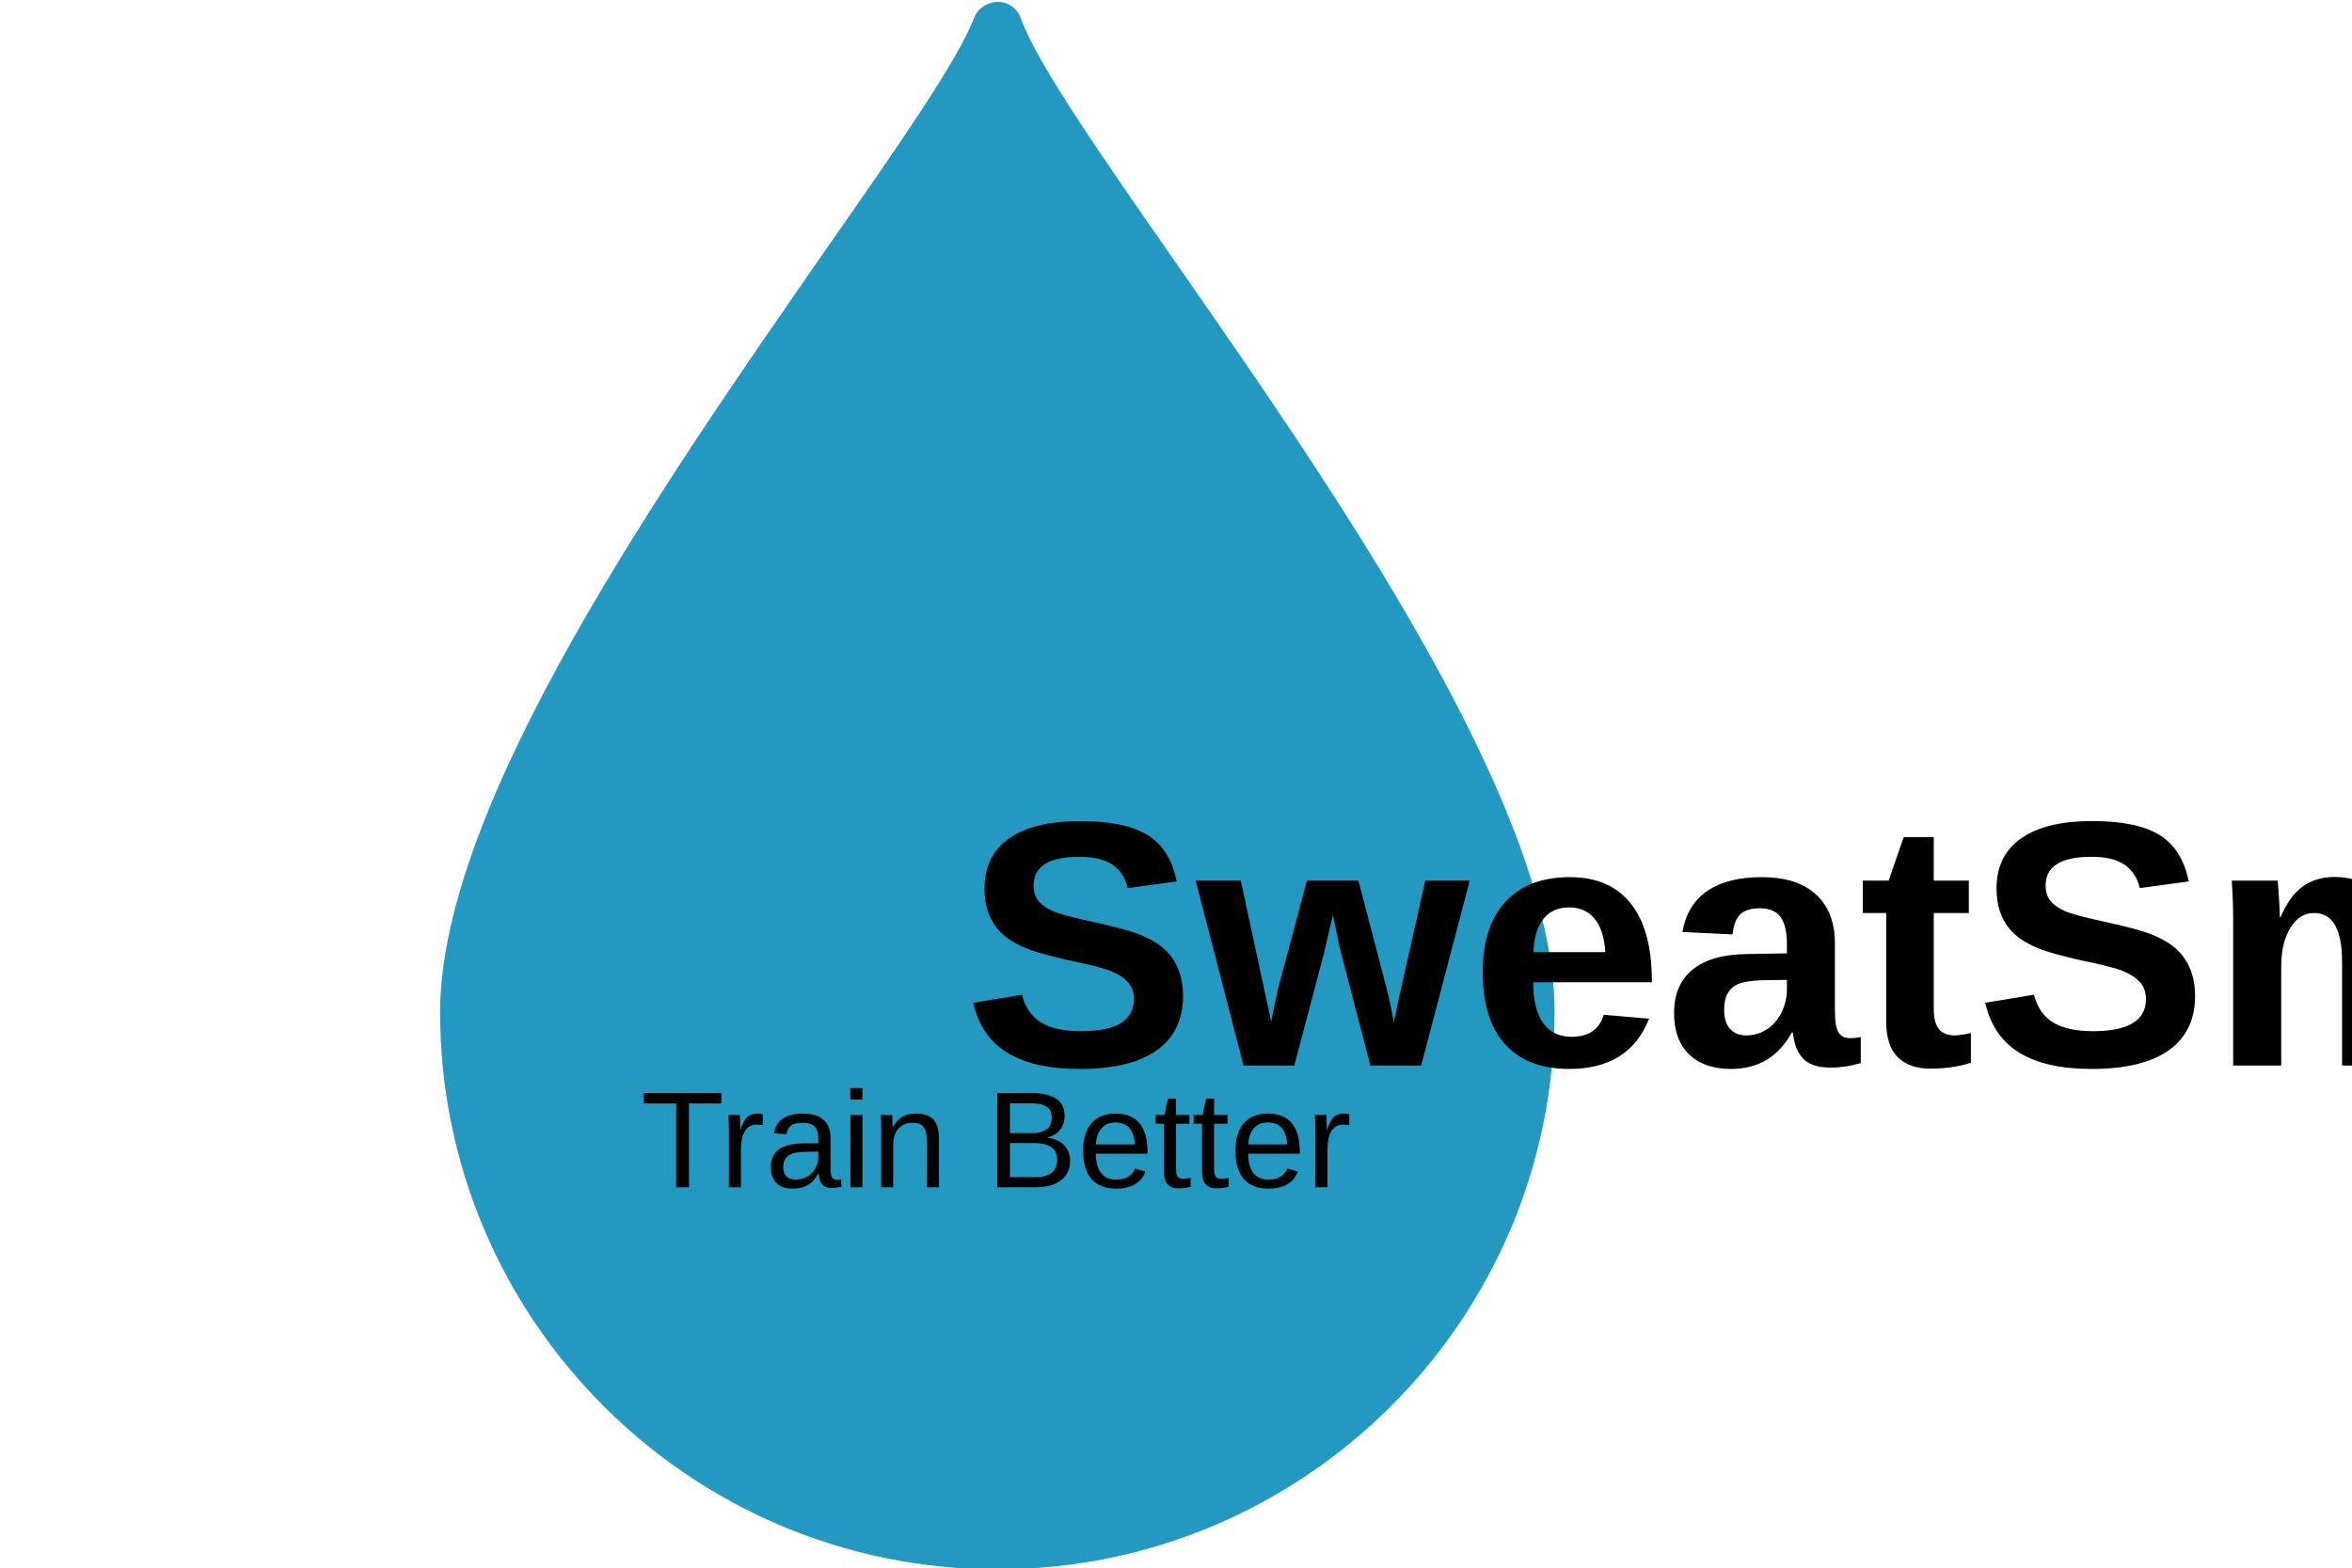
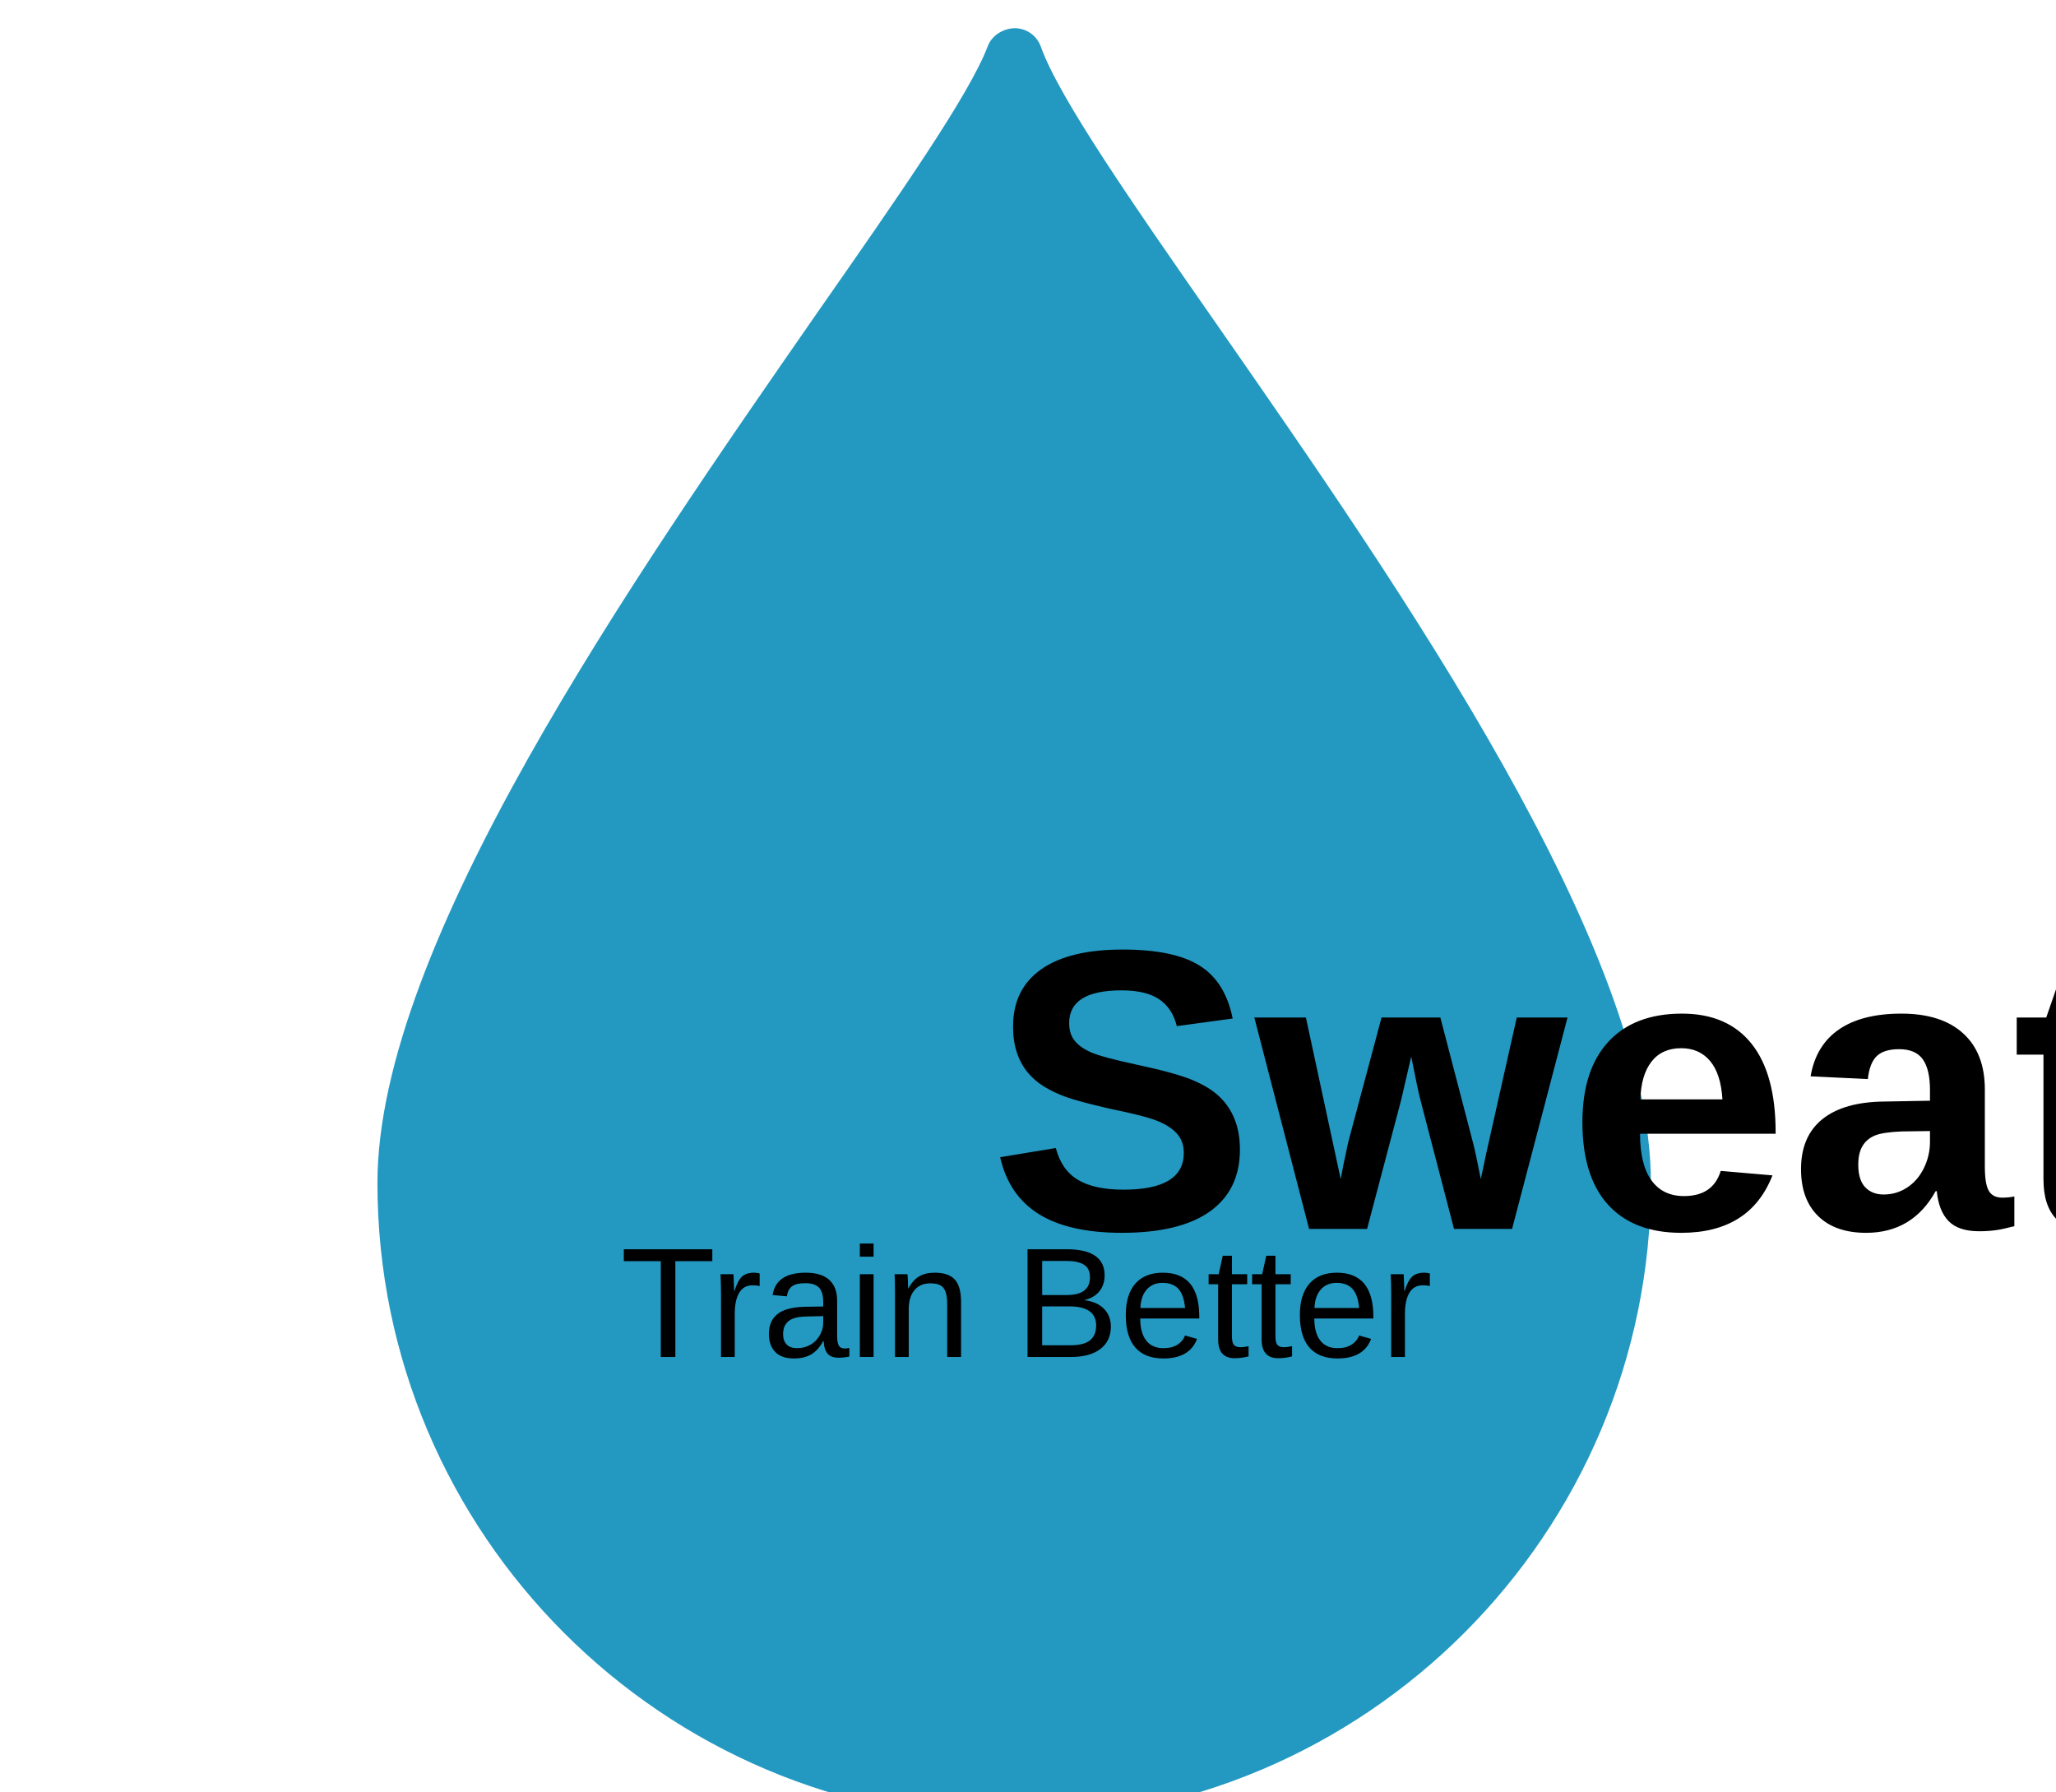
- <svg xmlns="http://www.w3.org/2000/svg" fill="#2399c2" version="1.1" id="Capa_1" width="1200px" height="800px" viewBox="0 0 514.952 514.952" xml:space="preserve">
+ <svg xmlns="http://www.w3.org/2000/svg" fill="#2399c2" version="1.1" id="Capa_1" width="918px" height="800px" viewBox="0 0 514.952 514.952" xml:space="preserve">
  <g>
    <g>
-       <path d="M 257.5 86.4 c -24.6 -35.3 -45.8 -65.8 -51 -80.4 c -1.1 -3.2 -4.1 -5.4 -7.6 -5.4 c -3.2 0.1 -6.5 2 -7.7 5.2 c -5.2 13.8 -25.4 42.8 -48.8 76.3 C 89.1 158.9 15.8 264.1 15.8 332.5 c 0 100.9 82.1 183 183 183 s 183 -82.1 183 -183 C 381.9 265.2 310 161.9 257.5 86.4 z" />
+       <path d="M 312.2 93.9 c -24.6 -35.3 -45.8 -65.8 -51 -80.4 c -1.1 -3.2 -4.1 -5.4 -7.6 -5.4 c -3.2 0.1 -6.5 2 -7.7 5.2 c -5.2 13.8 -25.4 42.8 -48.8 76.3 C 143.8 166.4 70.5 271.6 70.5 340 c 0 100.9 82.1 183 183 183 s 183 -82.1 183 -183 C 436.6 272.7 364.7 169.4 312.2 93.9 z" />
    </g>
  </g>
-   <text font-weight="bold" textLength="590" font-size="115" x="-100" y="350" fill="#000000" font-family="Arial, Helvetica, sans-serif">
+   <text font-weight="bold" textLength="590" font-size="115" x="-41.4" y="353.2" fill="#000000" font-family="Arial, Helvetica, sans-serif">
        SweatSmart
    </text>
-   <text textLength="300" font-size="45" x="45" y="390" fill="#000000" font-family="Arial, Helvetica, sans-serif">
+   <text textLength="300" font-size="45" x="103.6" y="390" fill="#000000" font-family="Arial, Helvetica, sans-serif">
		Train Better
	</text>
</svg>
